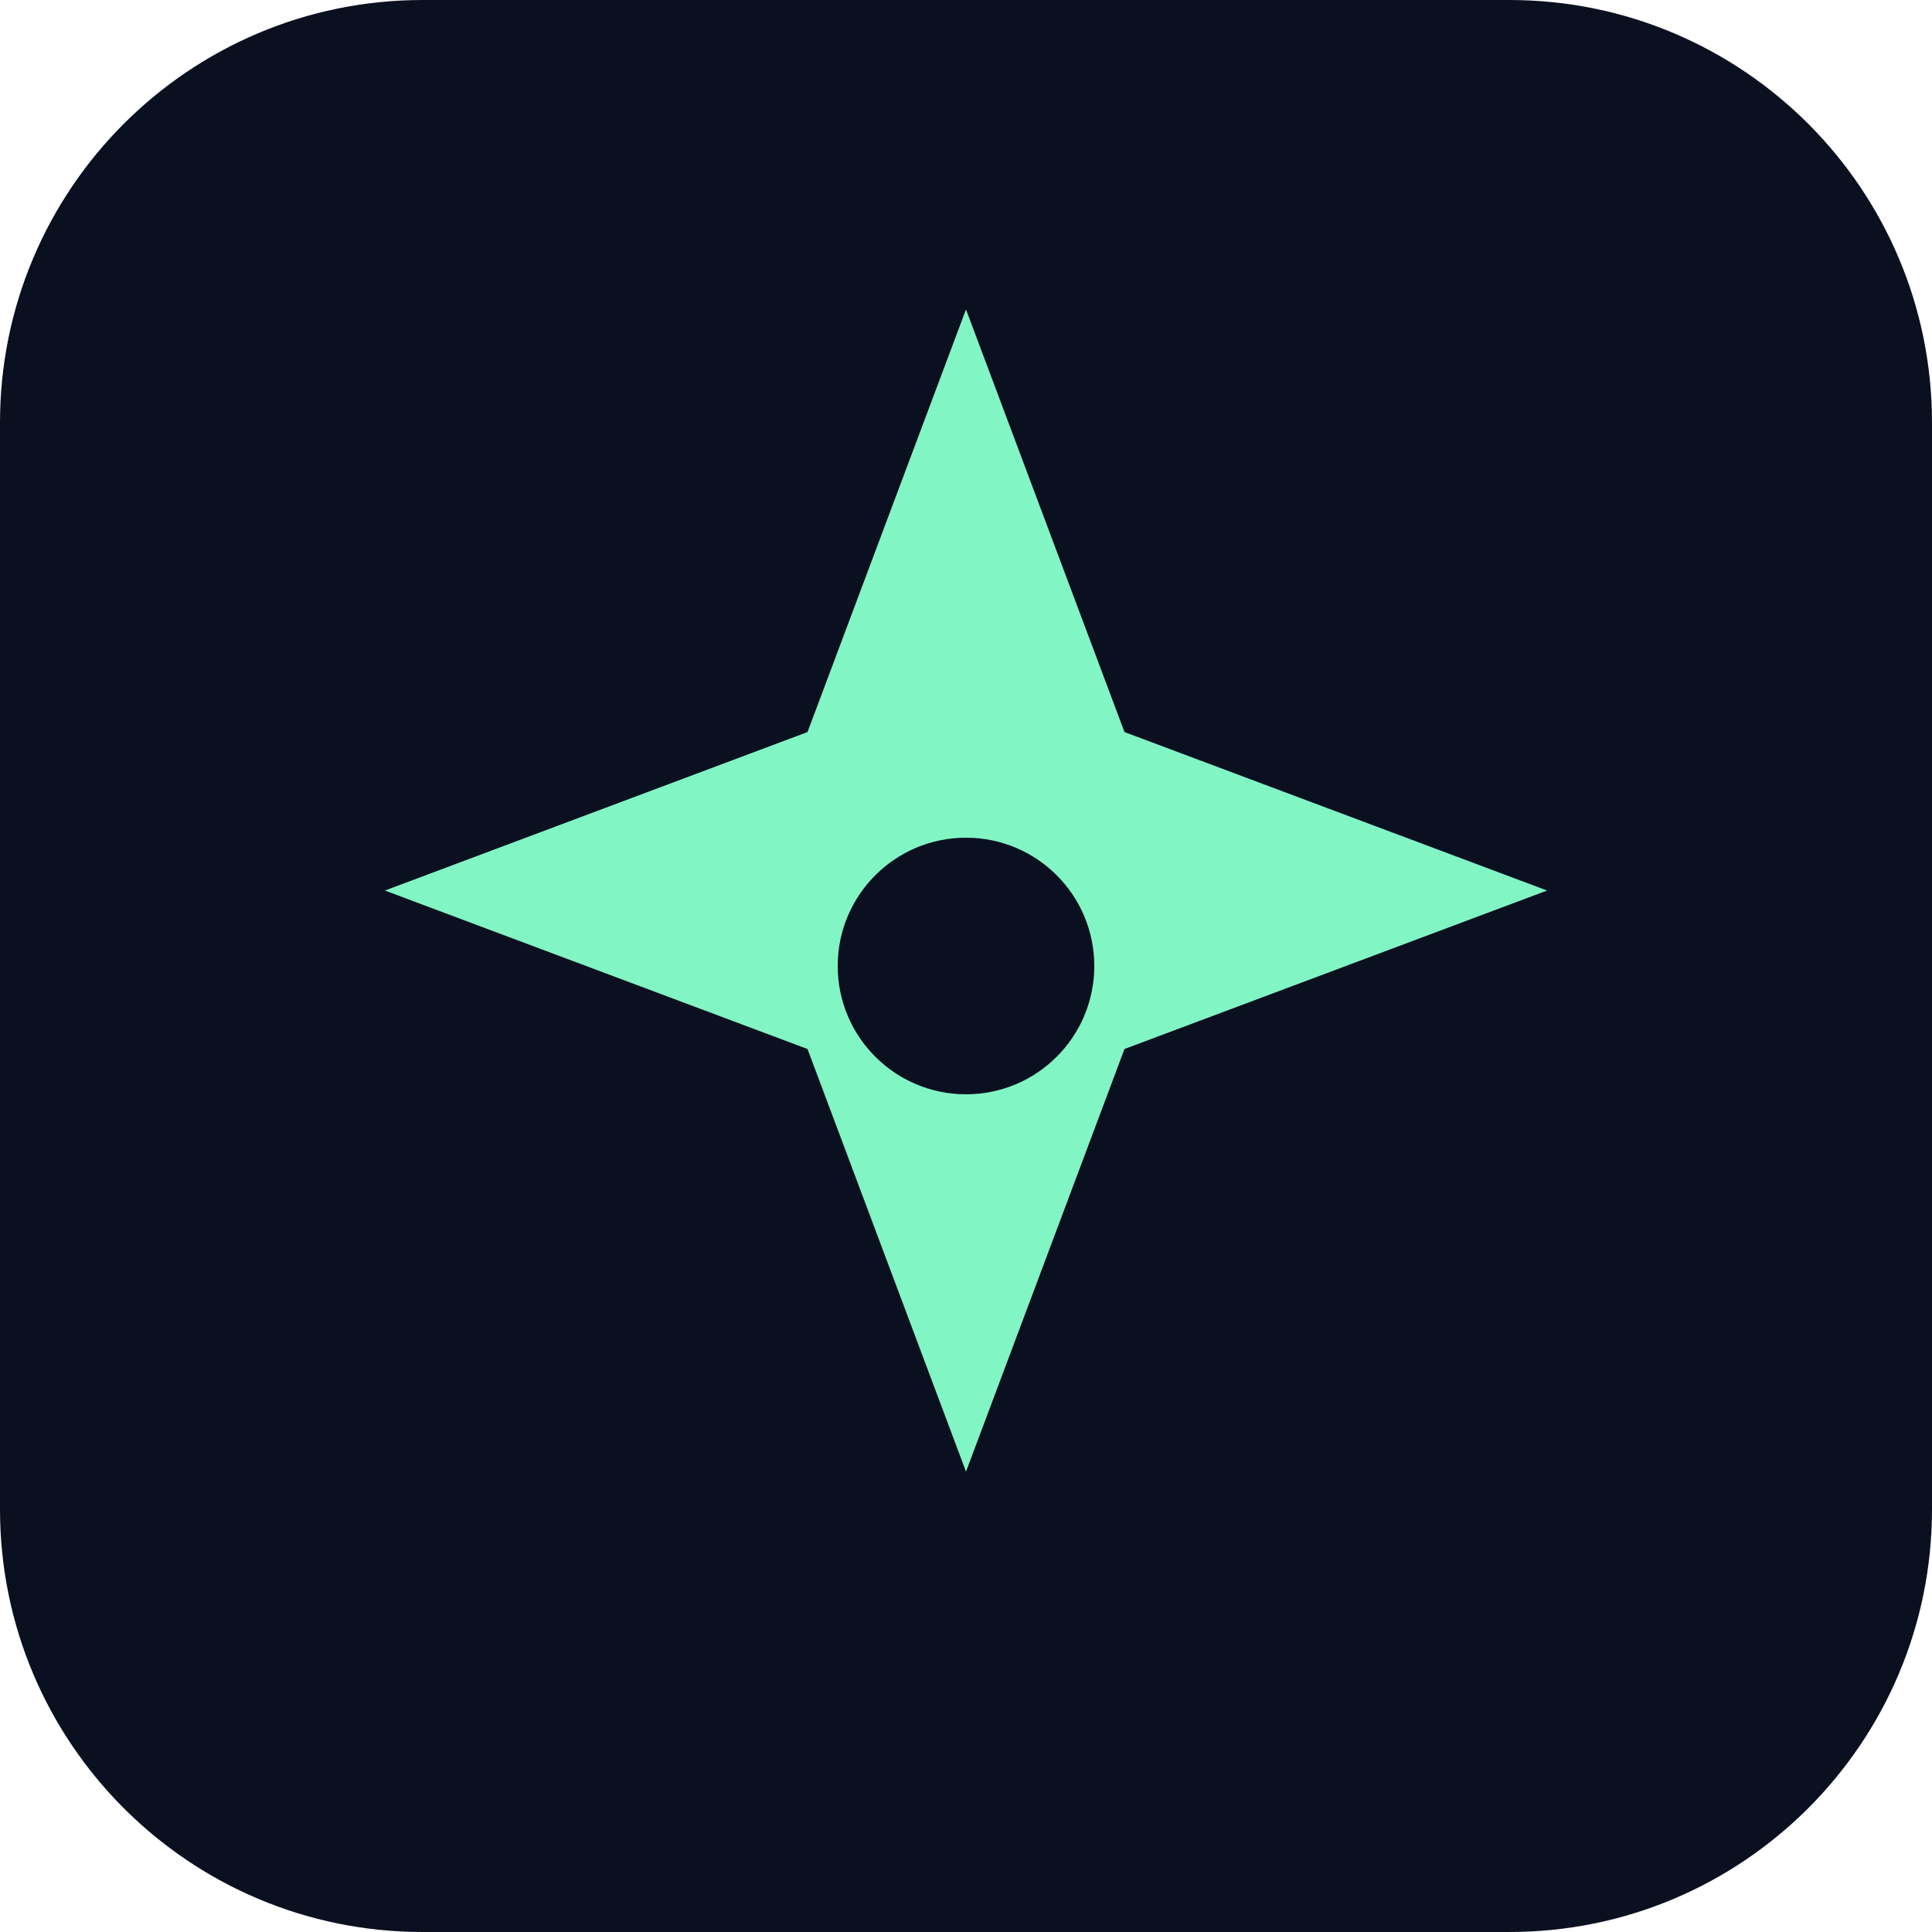
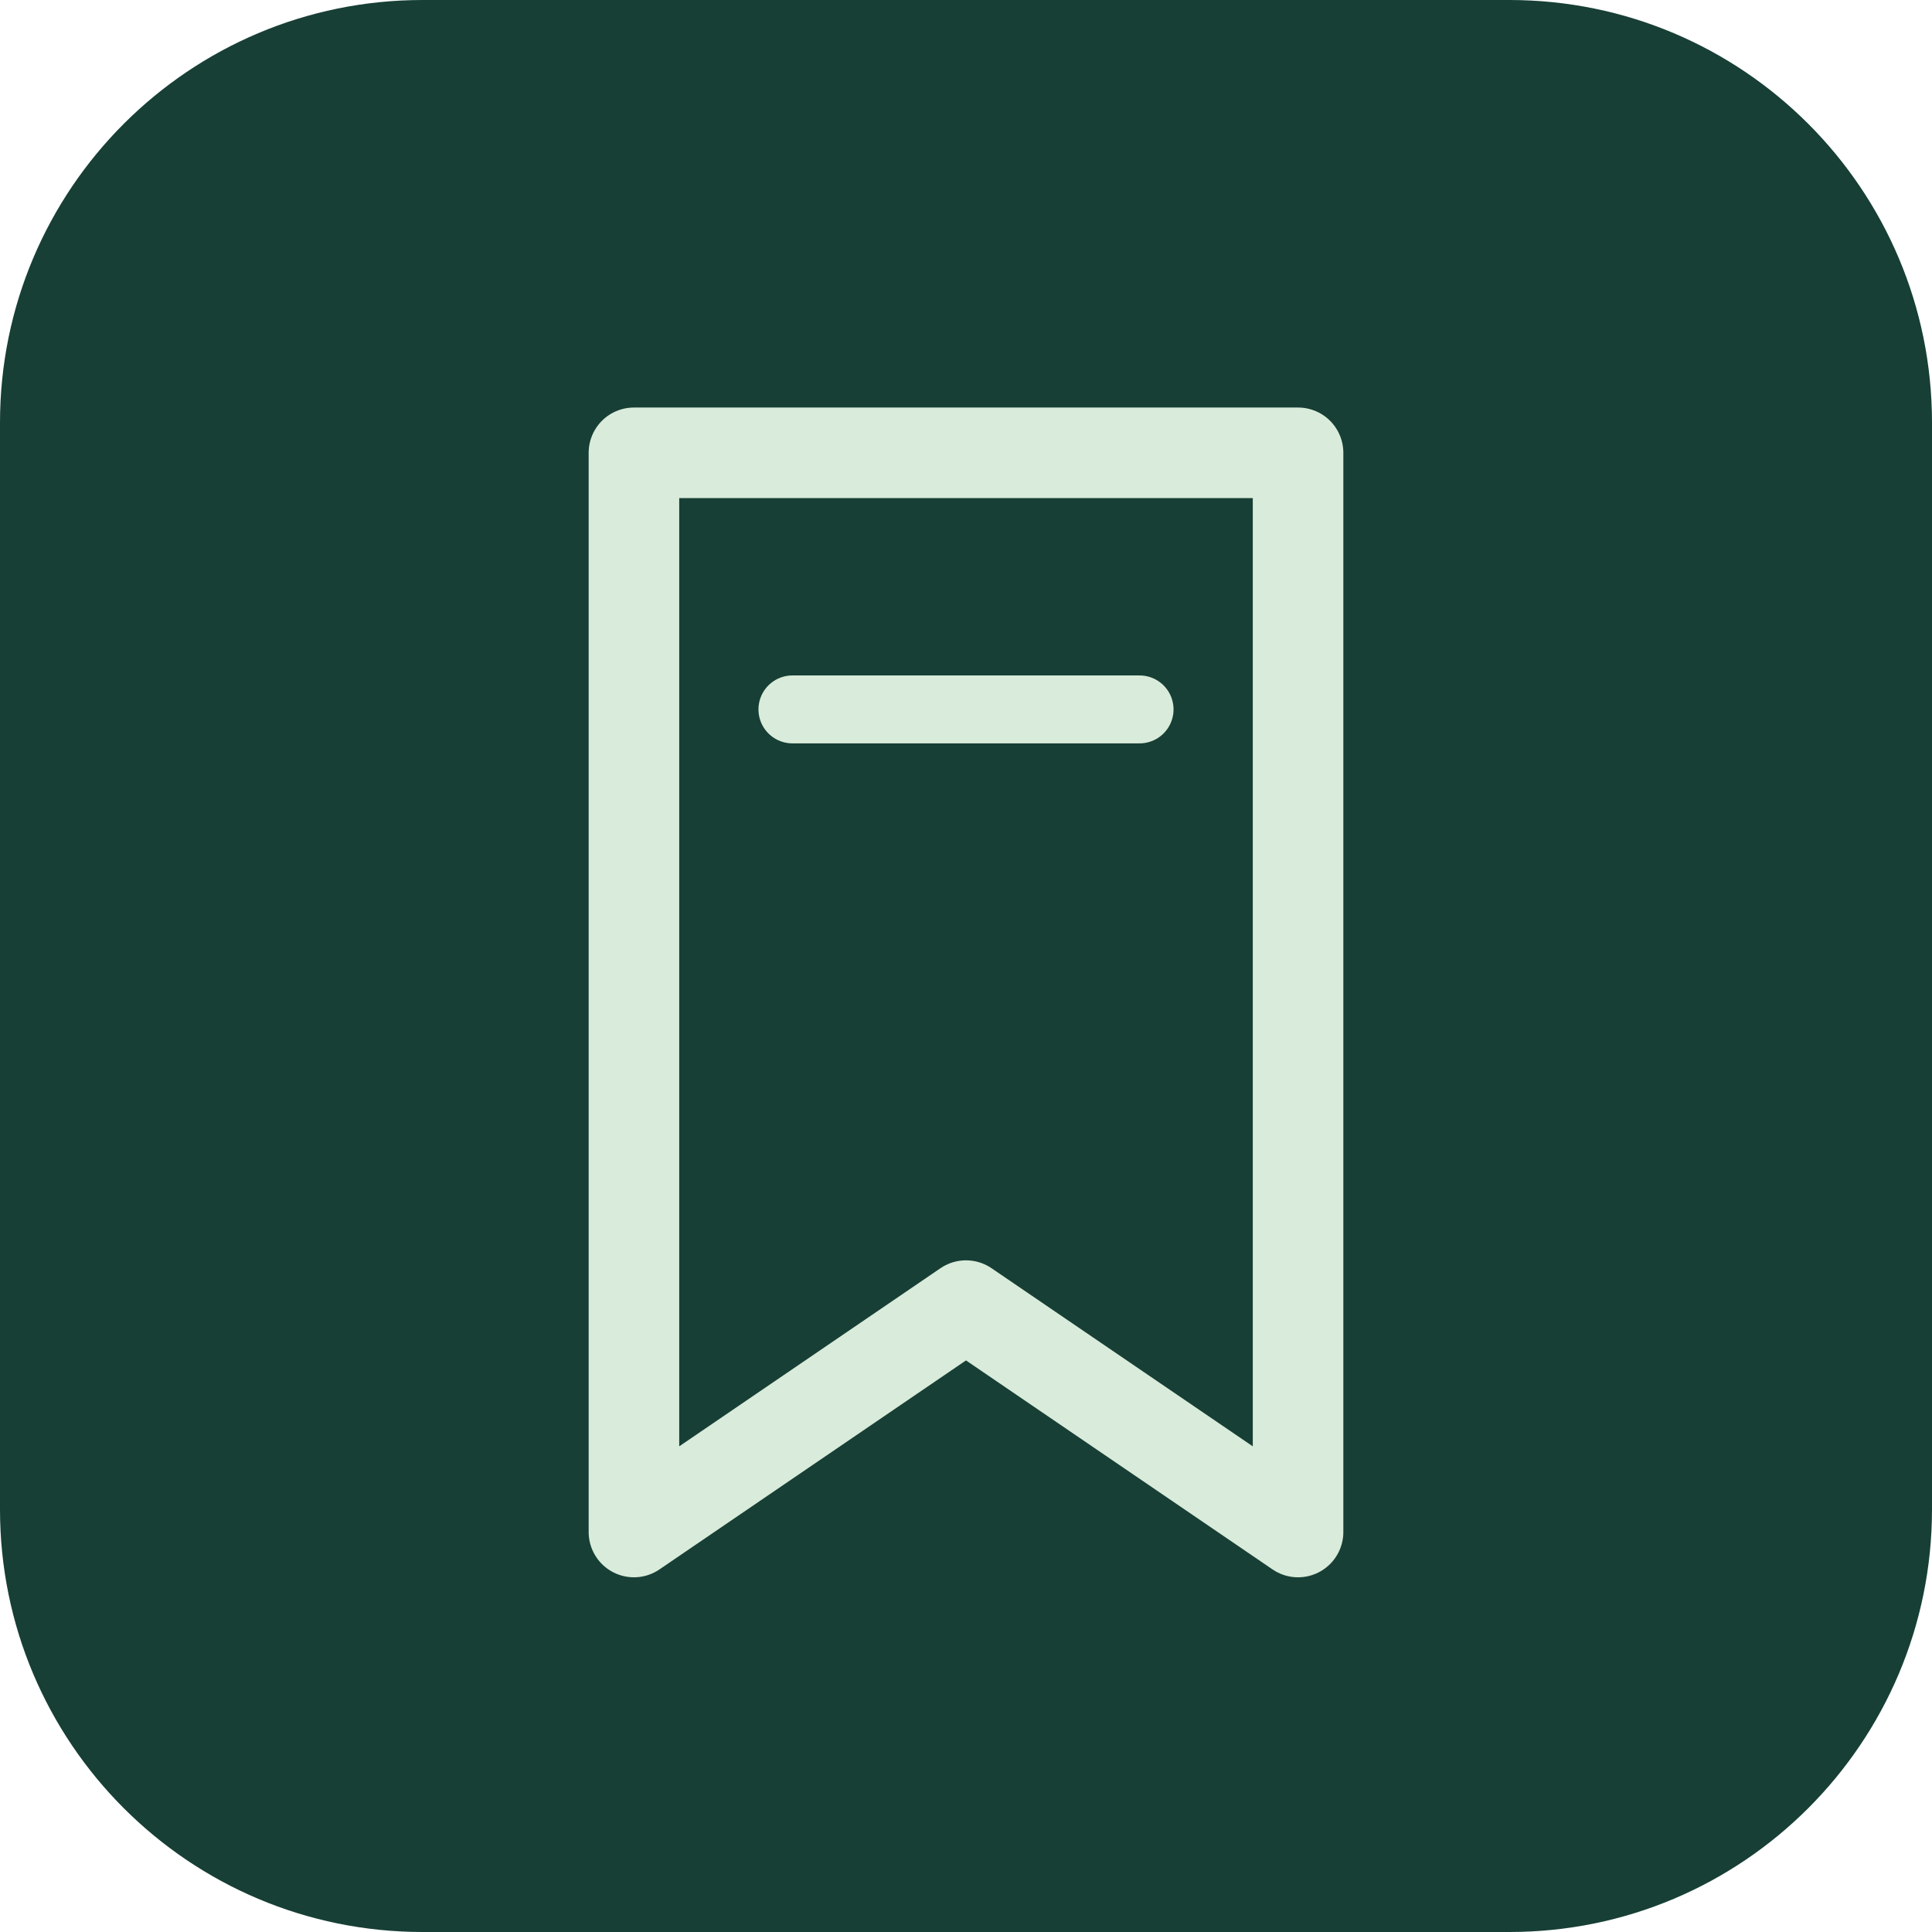
<svg xmlns="http://www.w3.org/2000/svg" viewBox="0 0 512 512">
-   <rect width="512" height="512" rx="112" fill="#0b1020" />
-   <path d="M256 82 298 194l112 42-112 42-42 112-42-112-112-42 112-42z" fill="#82f5c4" />
-   <circle cx="256" cy="256" r="34" fill="#0b1020" />
+   <rect width="512" height="512" rx="112" fill="#173f35" />
+   <path d="M168 120h176v286l-88-60-88 60V120Z" fill="none" stroke="#d9ebda" stroke-width="24" stroke-linejoin="round" />
+   <path d="M210 188h92" stroke="#d9ebda" stroke-width="18" stroke-linecap="round" />
</svg>
